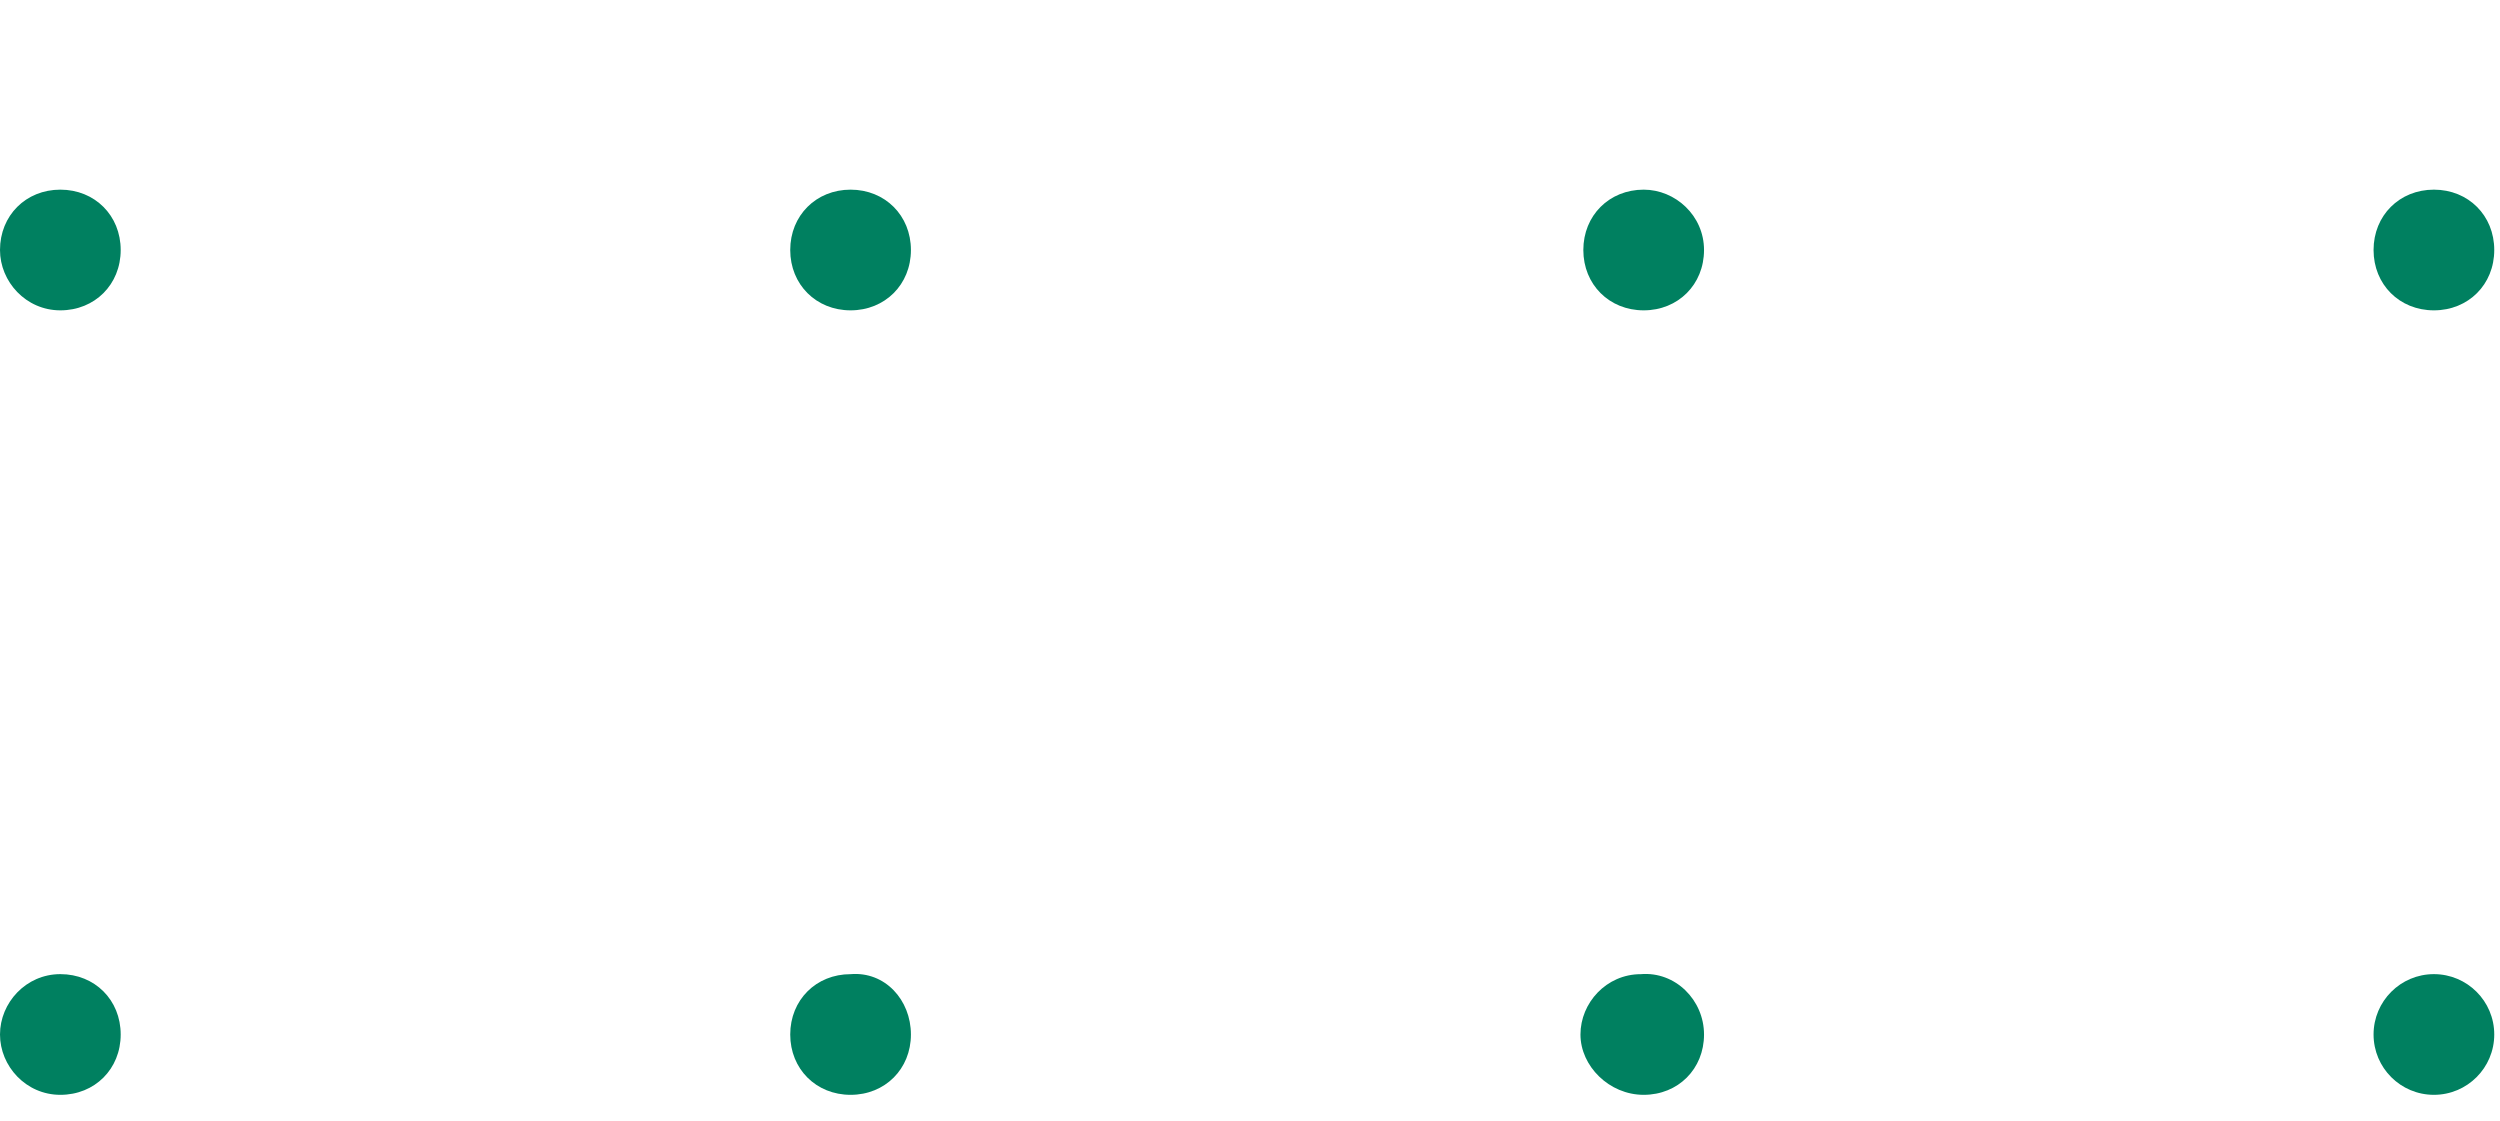
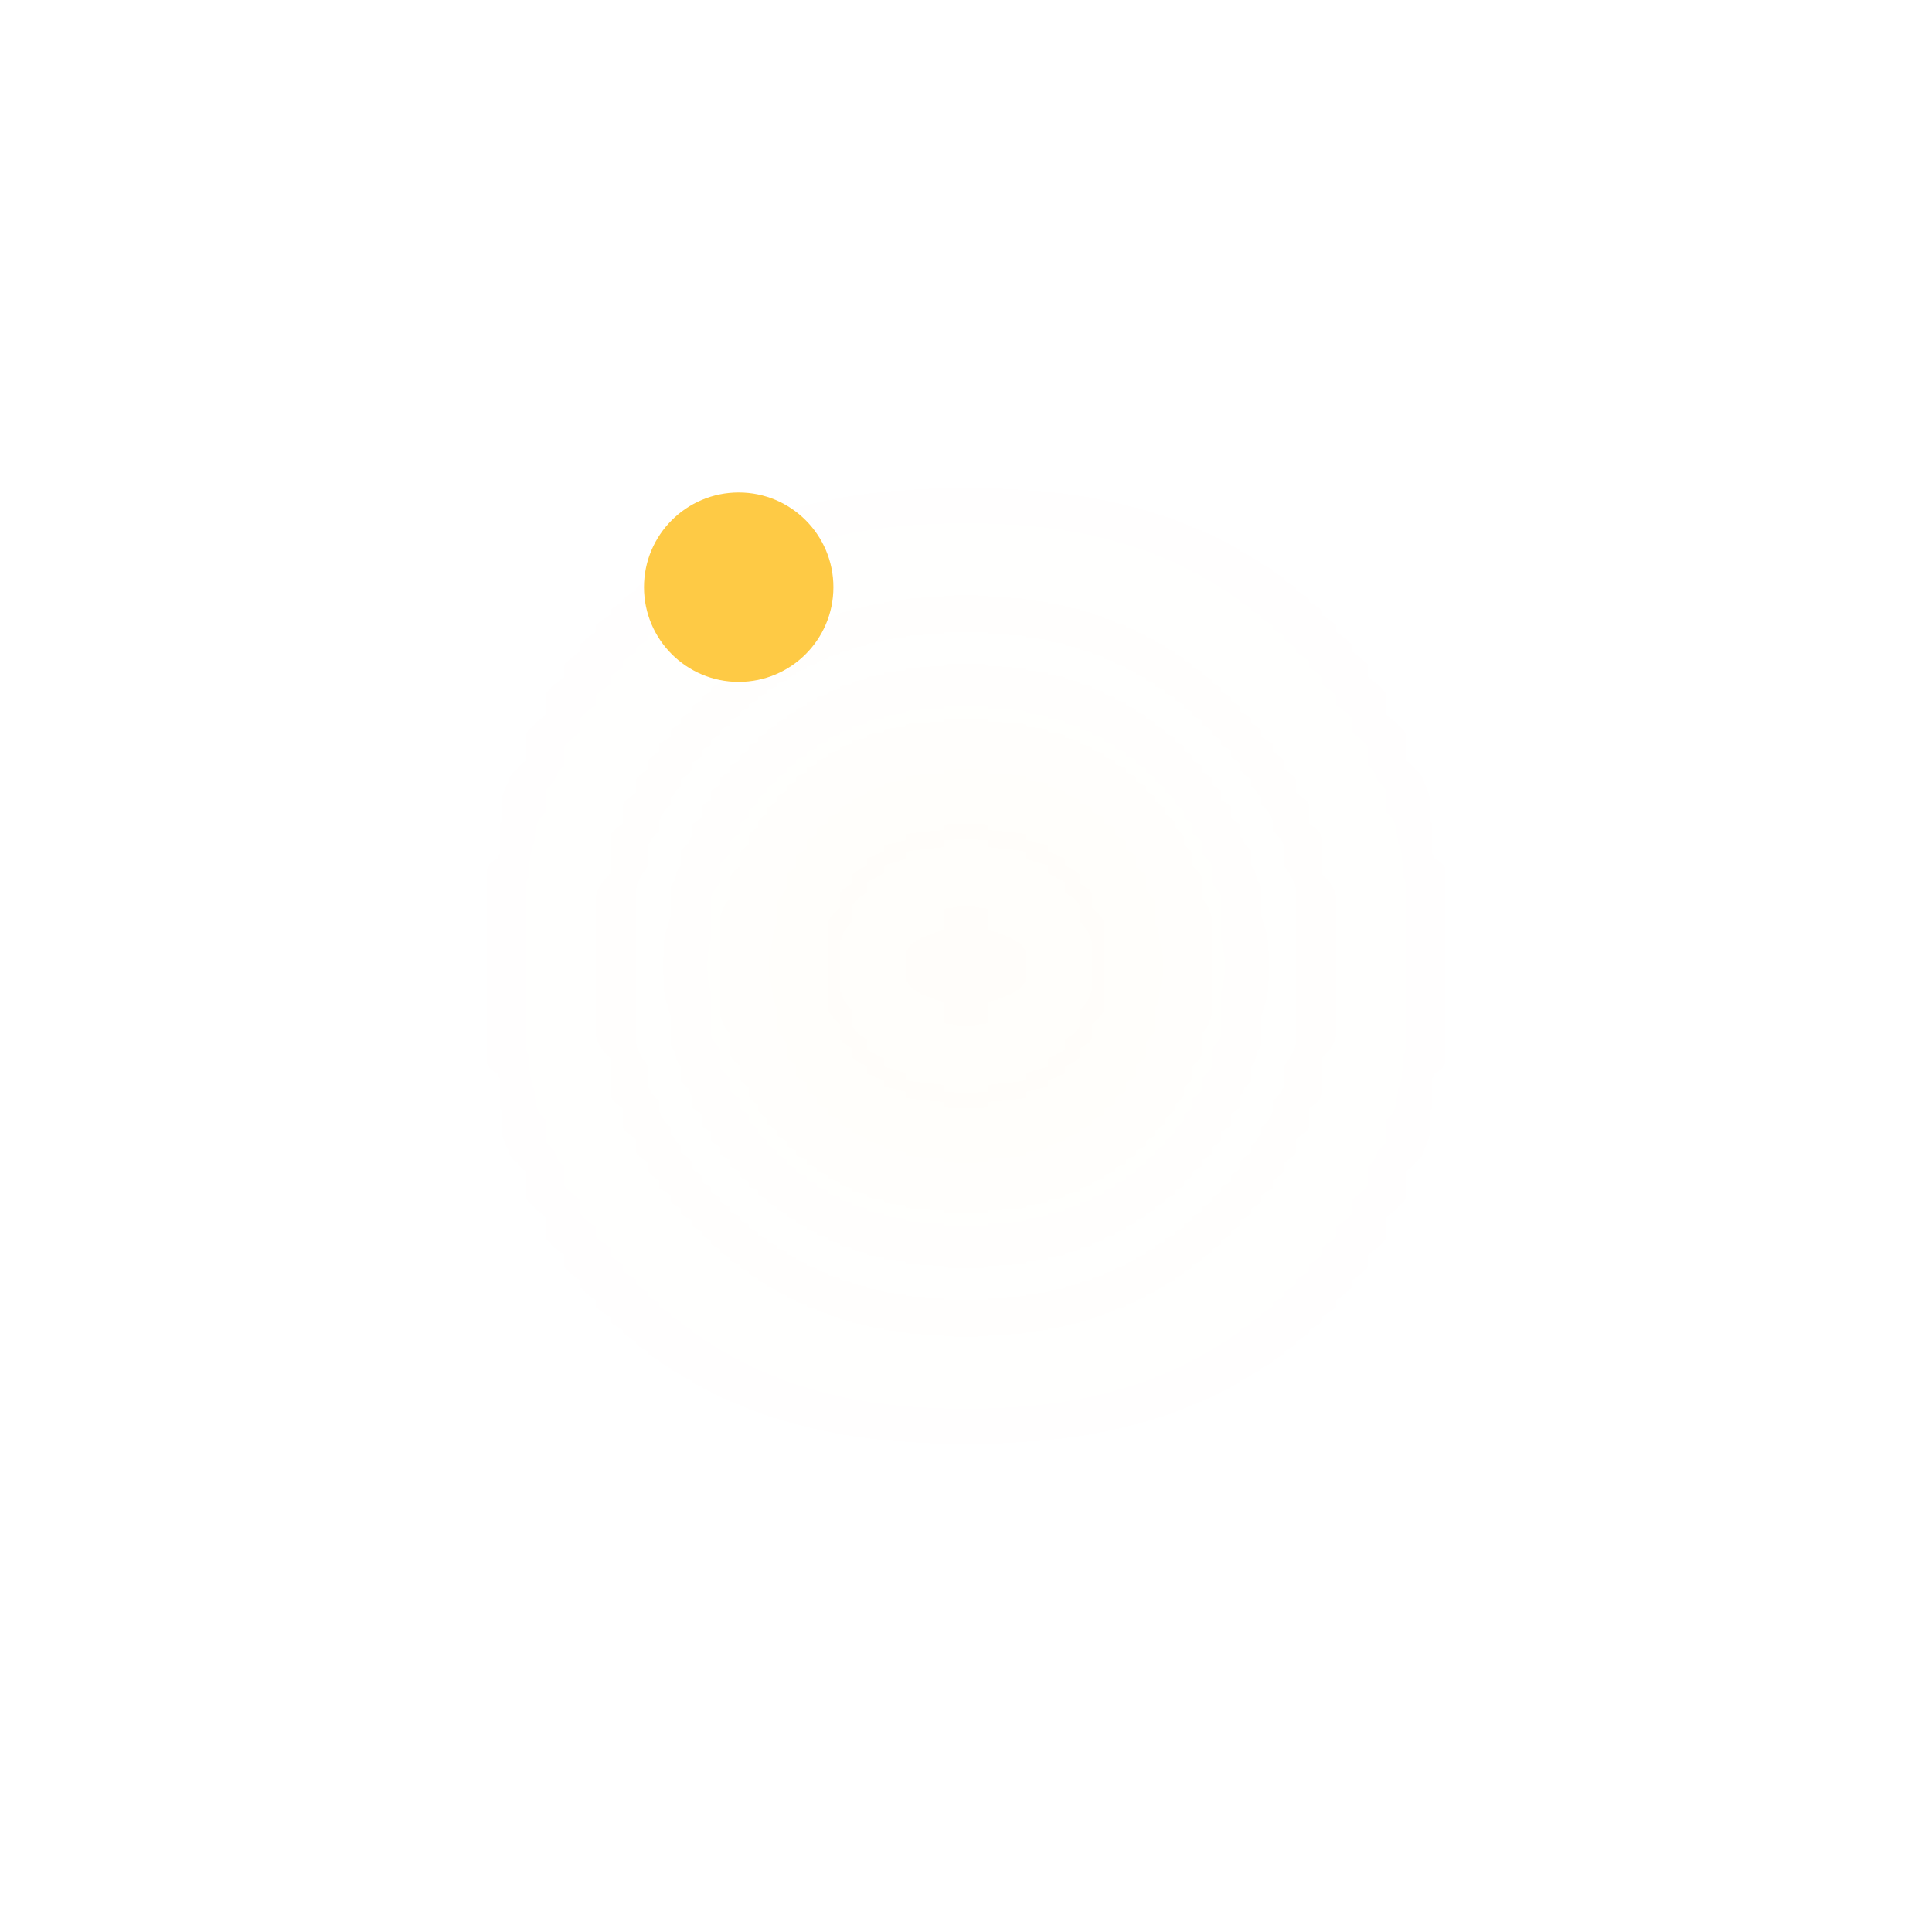
- <svg xmlns="http://www.w3.org/2000/svg" width="87" height="39" viewBox="0 0 87 39" fill="none">
-   <path d="M4.2 8.7C4.2 9.9 3.3 10.8 2.1 10.8C0.9 10.8 0 9.8 0 8.7C0 7.5 0.9 6.6 2.1 6.6C3.3 6.6 4.2 7.5 4.2 8.7Z" fill="#008060" />
-   <path d="M31.7 8.7C31.7 9.9 30.8 10.8 29.6 10.8C28.4 10.8 27.5 9.9 27.5 8.7C27.5 7.5 28.4 6.6 29.6 6.6C30.8 6.6 31.7 7.5 31.7 8.7Z" fill="#008060" />
-   <path d="M59.3 8.7C59.3 9.9 58.4 10.8 57.2 10.8C56 10.8 55.1 9.9 55.1 8.7C55.1 7.5 56 6.6 57.2 6.6C58.3 6.6 59.3 7.5 59.3 8.7Z" fill="#008060" />
-   <path d="M86.8 8.7C86.8 9.9 85.9 10.8 84.7 10.8C83.5 10.8 82.6 9.9 82.6 8.7C82.6 7.5 83.5 6.6 84.7 6.6C85.9 6.6 86.8 7.5 86.8 8.7Z" fill="#008060" />
-   <path d="M4.2 36C4.2 37.2 3.3 38.1 2.1 38.1C0.9 38.1 0 37.1 0 36C0 34.9 0.9 33.9 2.1 33.9C3.3 33.9 4.2 34.8 4.2 36Z" fill="#008060" />
-   <path d="M31.7 36.001C31.7 37.2 30.8 38.1 29.6 38.1C28.4 38.1 27.5 37.2 27.5 36.001C27.5 34.8 28.4 33.901 29.6 33.901C30.8 33.8 31.7 34.8 31.7 36.001Z" fill="#008060" />
-   <path d="M59.3 36.001C59.3 37.2 58.4 38.1 57.2 38.1C56 38.1 55 37.1 55 36.001C55 34.901 55.9 33.901 57.1 33.901C58.3 33.8 59.3 34.8 59.3 36.001Z" fill="#008060" />
-   <path d="M84.7 38.1C85.86 38.1 86.8 37.16 86.8 36C86.8 34.841 85.86 33.9 84.7 33.9C83.54 33.9 82.6 34.841 82.6 36C82.6 37.16 83.54 38.1 84.7 38.1Z" fill="#008060" />
+ <svg xmlns="http://www.w3.org/2000/svg" width="102" height="102" viewBox="0 0 102 102" fill="none">
+   <g filter="url(#filter0_d_851_14274)">
+     <circle cx="39" cy="31" r="5" fill="#FECA45" />
+   </g>
+   <defs>
+     <filter id="filter0_d_851_14274" x="0" y="0" width="102" height="102" filterUnits="userSpaceOnUse" color-interpolation-filters="sRGB">
+       <feFlood flood-opacity="0" result="BackgroundImageFix" />
+       <feColorMatrix in="SourceAlpha" type="matrix" values="0 0 0 0 0 0 0 0 0 0 0 0 0 0 0 0 0 0 127 0" result="hardAlpha" />
+       <feOffset dx="12" dy="20" />
+       <feGaussianBlur stdDeviation="23" />
+       <feComposite in2="hardAlpha" operator="out" />
+       <feColorMatrix type="matrix" values="0 0 0 0 1 0 0 0 0 0.792 0 0 0 0 0.263 0 0 0 0.25 0" />
+       <feBlend mode="normal" in2="BackgroundImageFix" result="effect1_dropShadow_851_14274" />
+       <feBlend mode="normal" in="SourceGraphic" in2="effect1_dropShadow_851_14274" result="shape" />
+     </filter>
+   </defs>
</svg>
